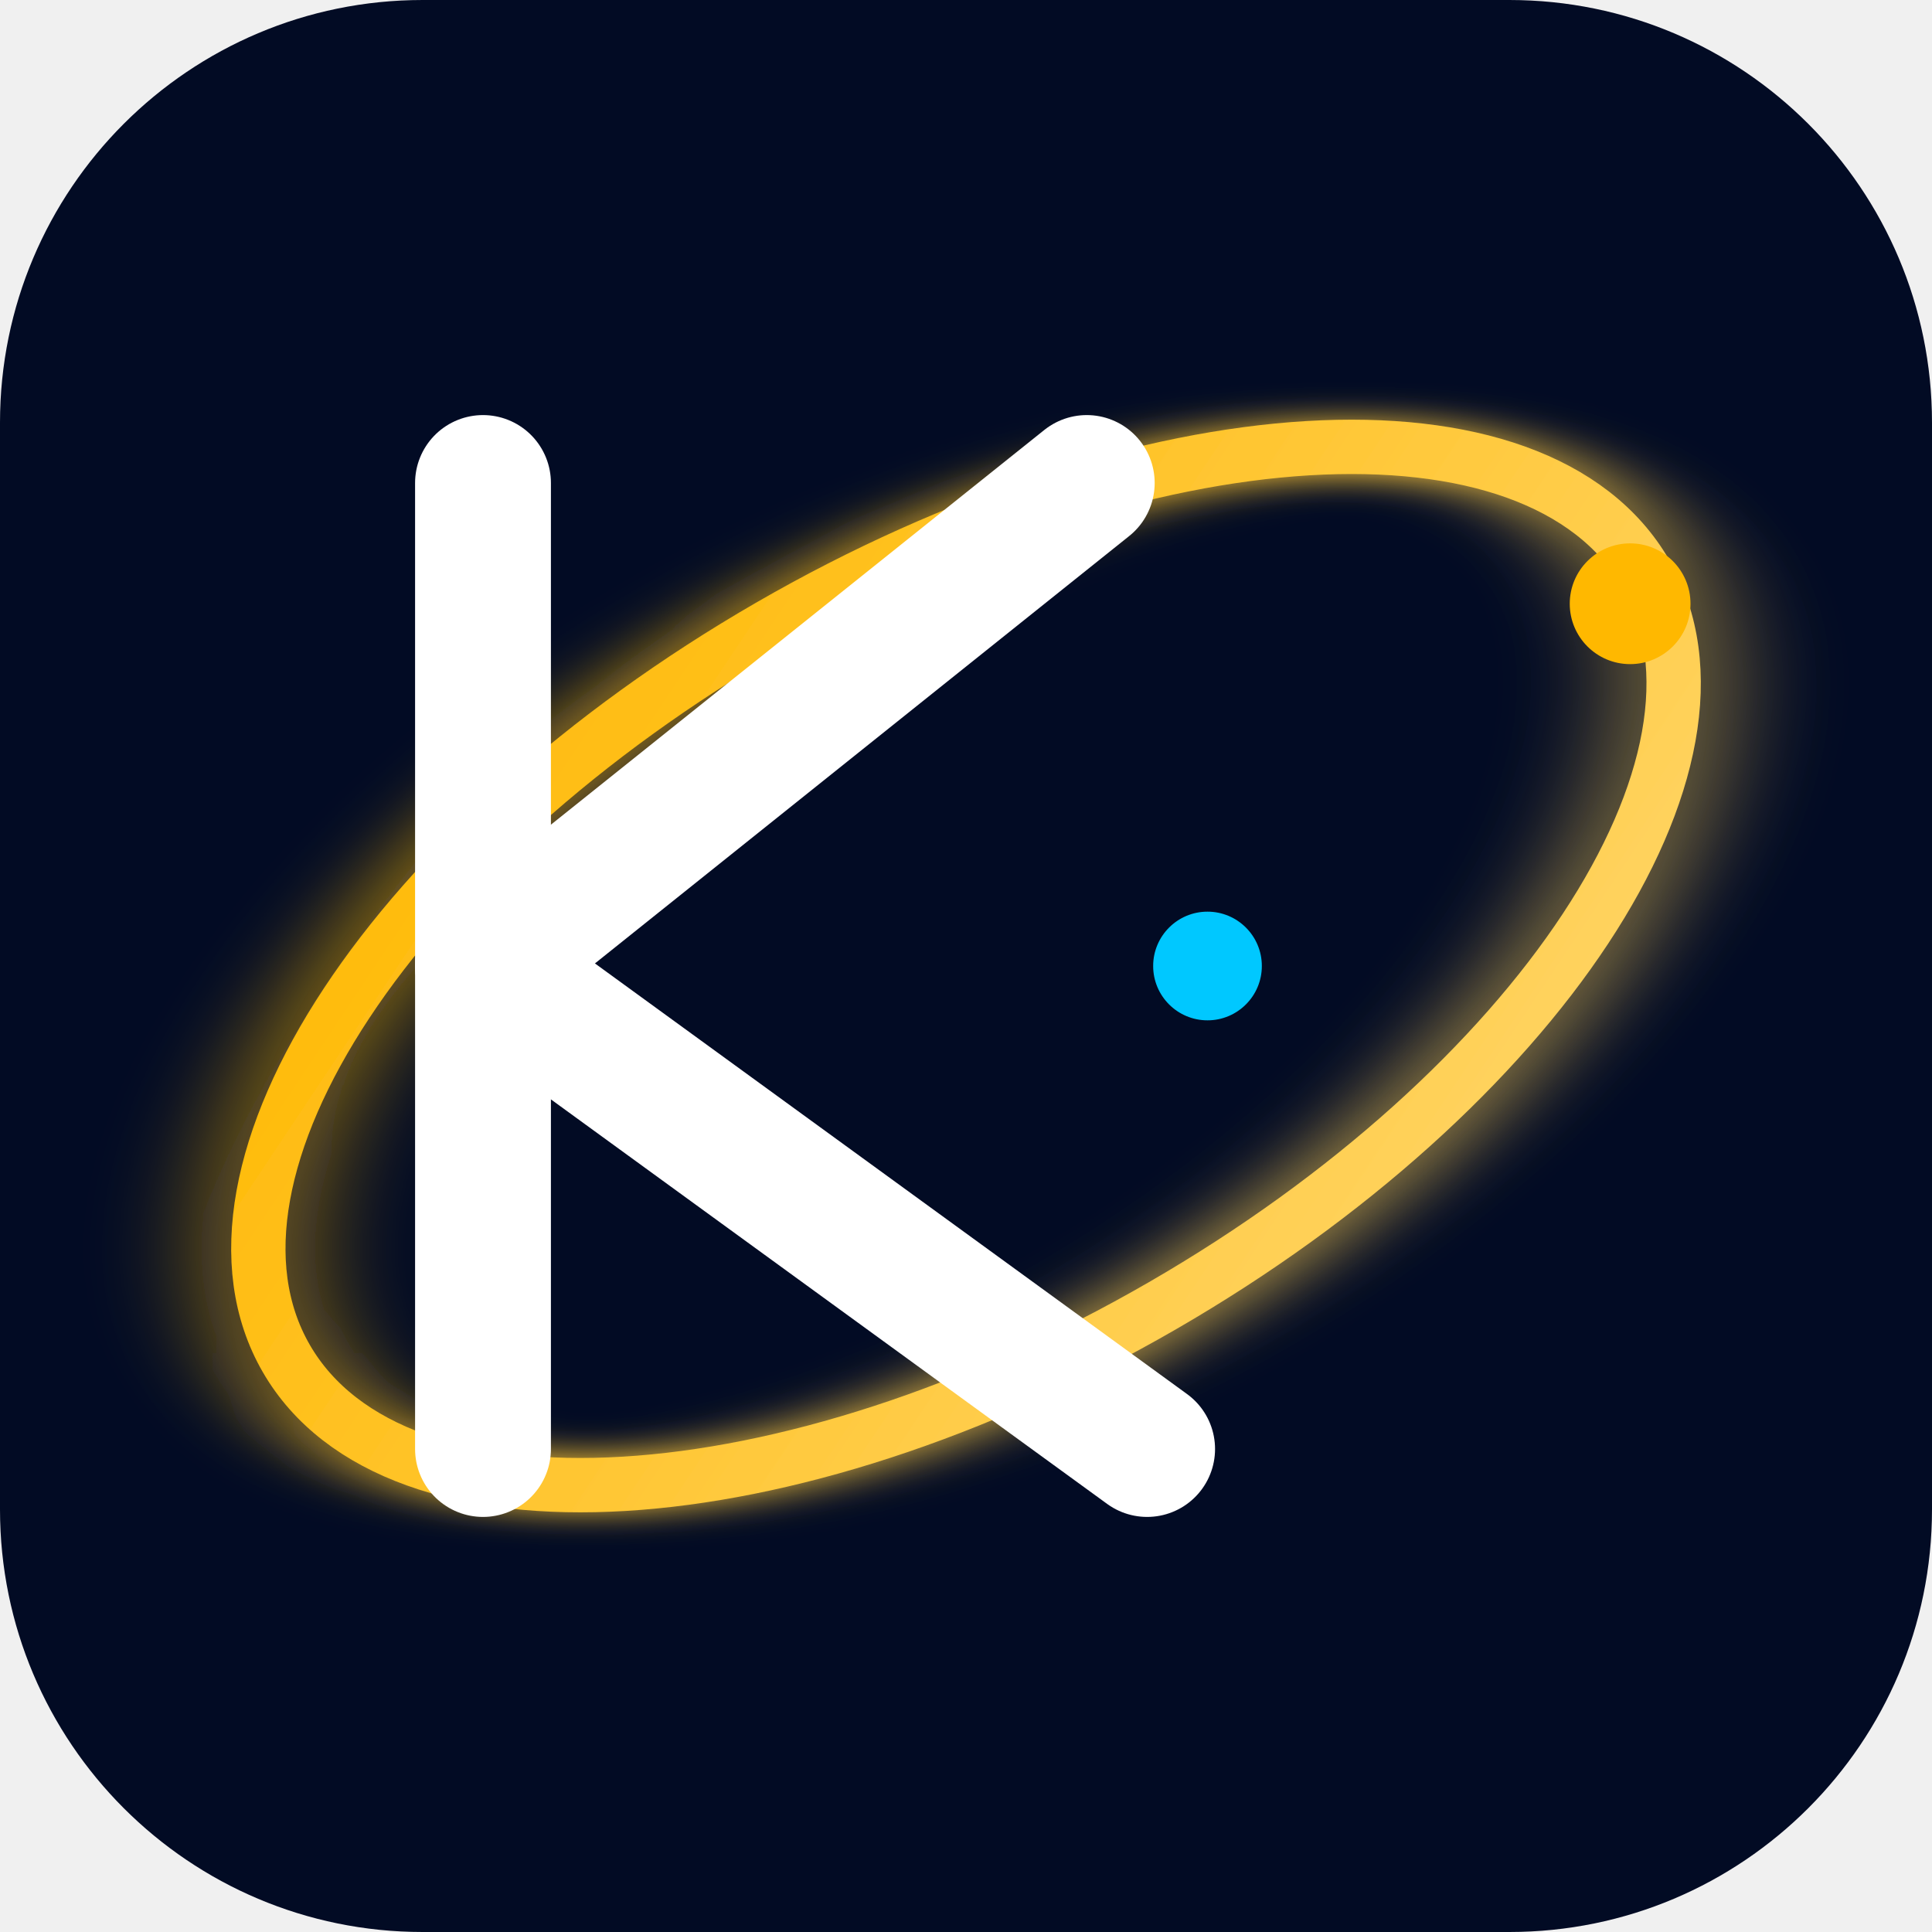
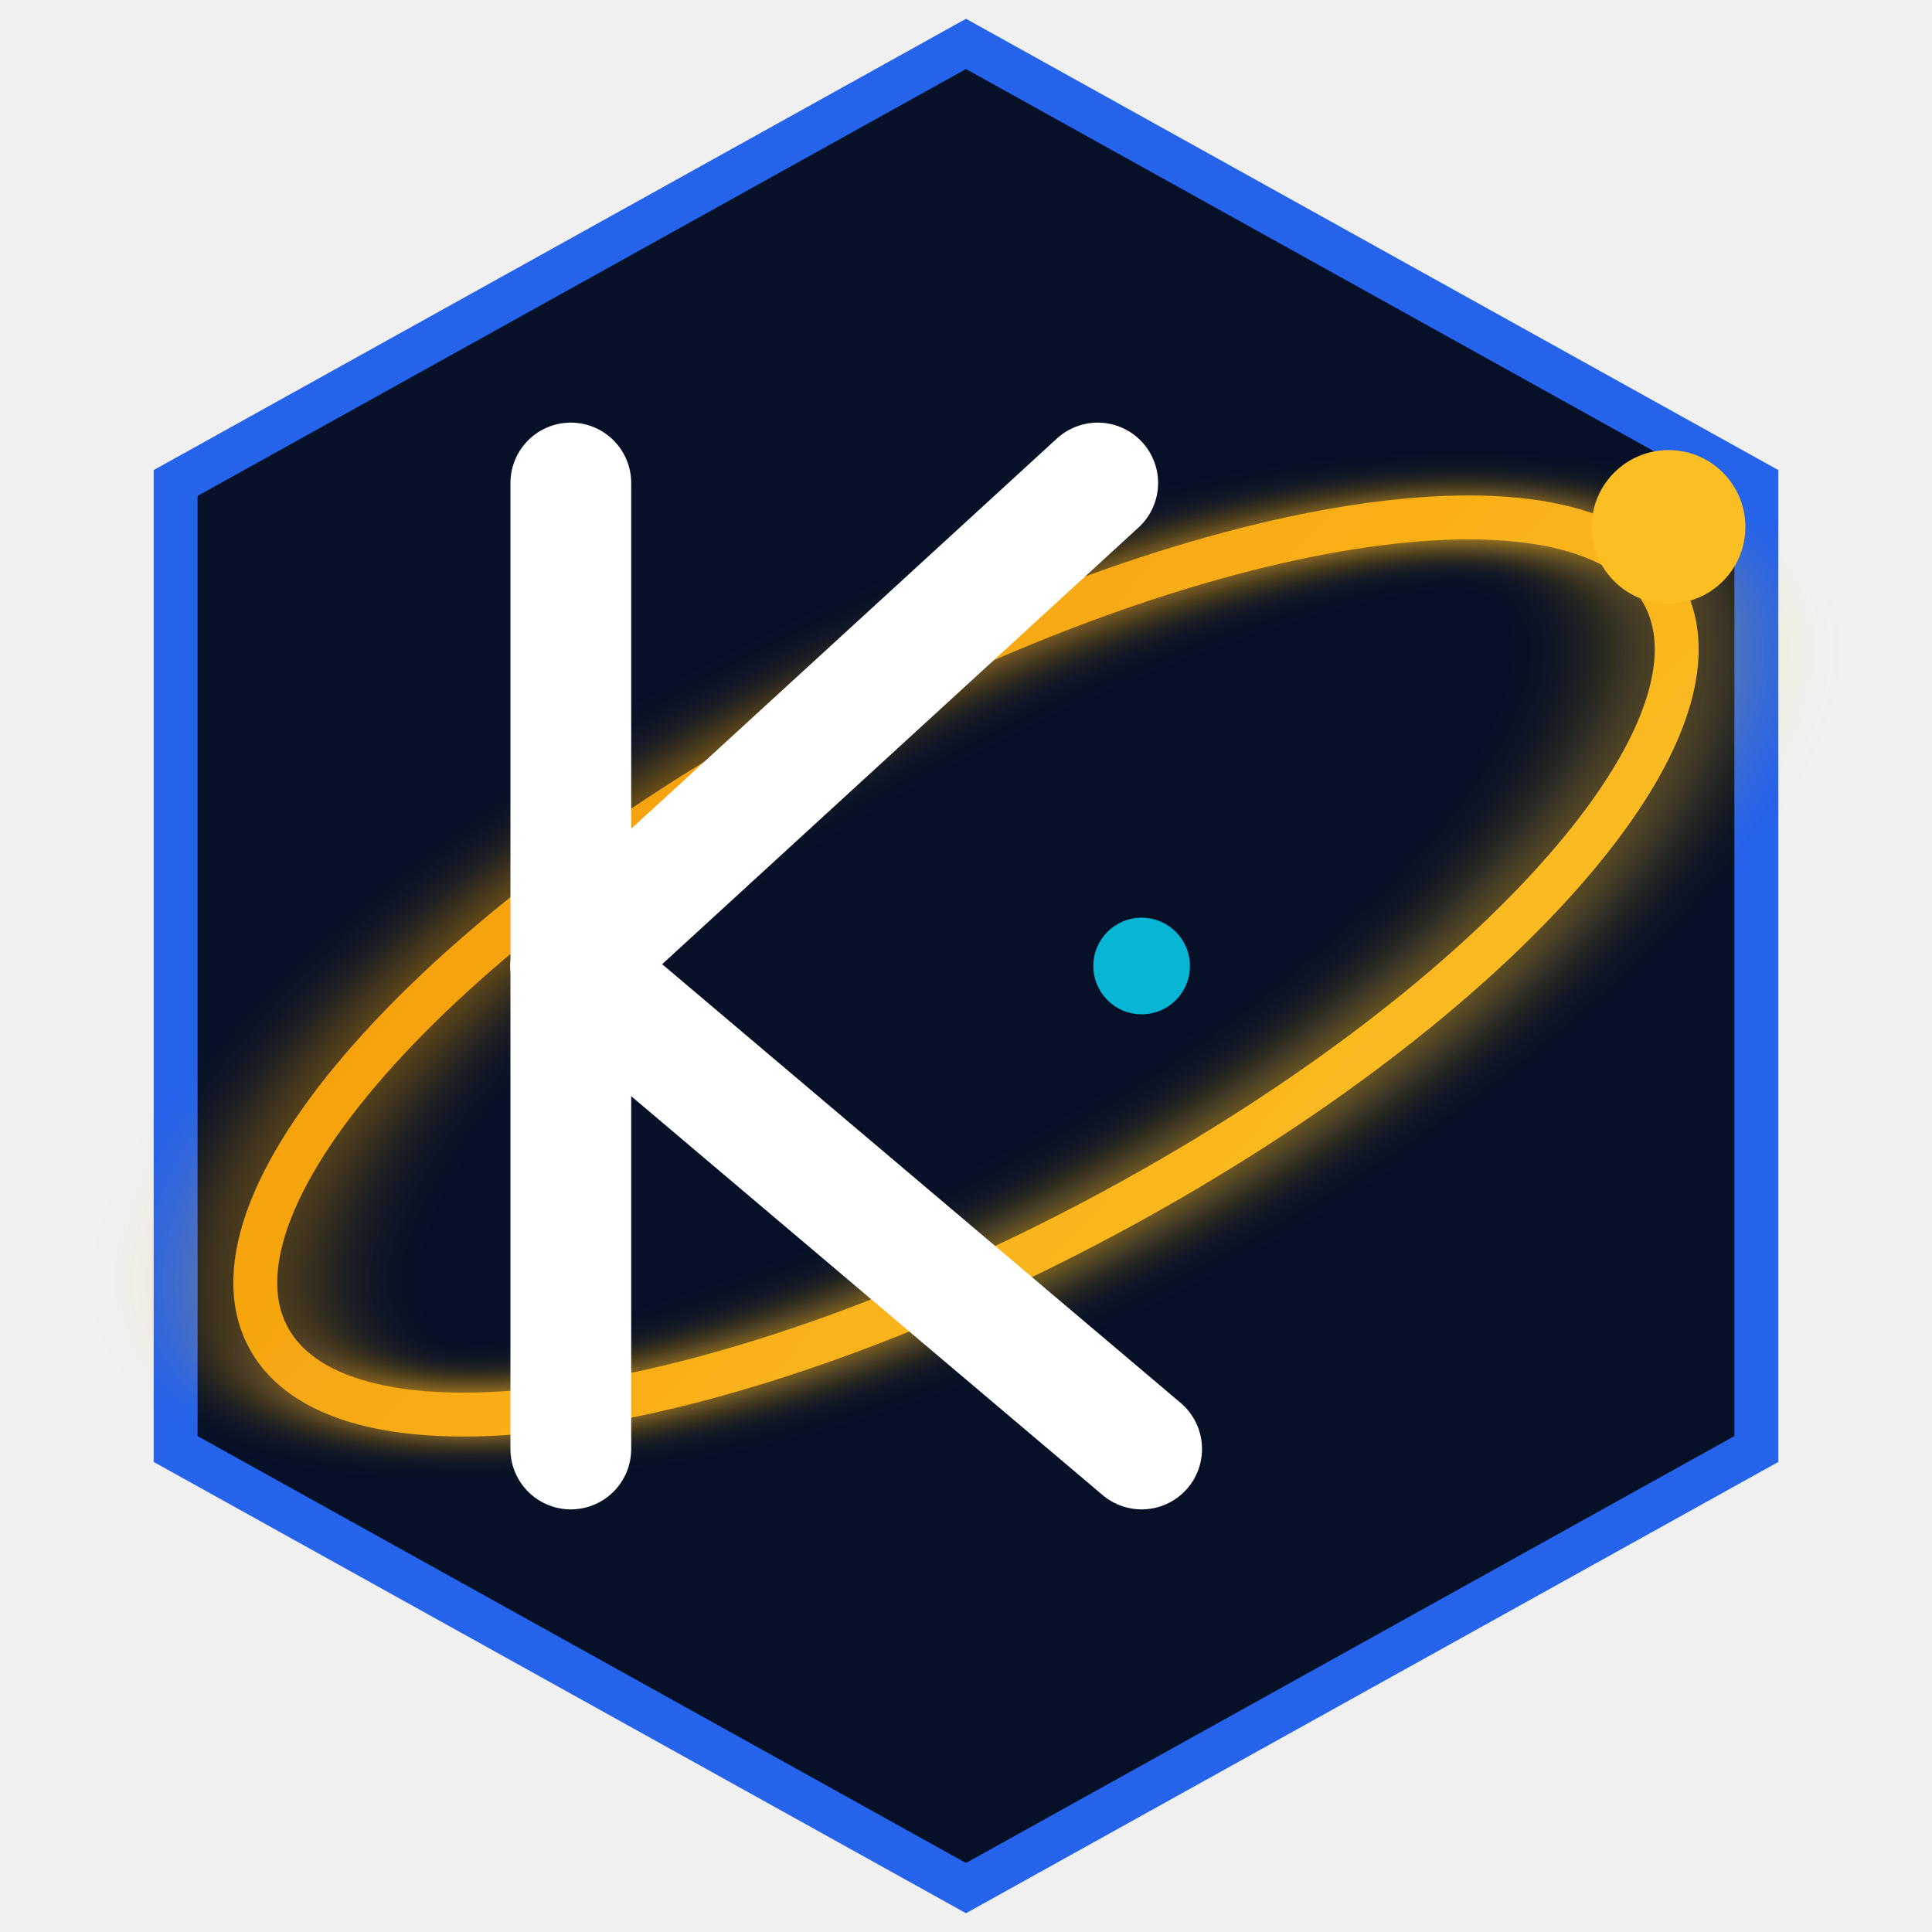
- <svg xmlns="http://www.w3.org/2000/svg" viewBox="0 0 64 64" width="64" height="64" role="img" aria-label="KODEXA">
+ <svg xmlns="http://www.w3.org/2000/svg" viewBox="0 0 88 88" width="88" height="88" role="img" aria-label="KODEXA">
  <defs>
-     <linearGradient id="orbitGrad" x1="0%" y1="0%" x2="100%" y2="100%">
-       <stop offset="0%" stop-color="#FFB800" />
-       <stop offset="100%" stop-color="#FFD66B" />
+     <linearGradient id="goldOrbit2" x1="0%" y1="0%" x2="100%" y2="100%">
+       <stop offset="0%" stop-color="#F59E0B" />
+       <stop offset="100%" stop-color="#FBBF24" />
    </linearGradient>
-     <filter id="glow" x="-50%" y="-50%" width="200%" height="200%">
-       <feGaussianBlur stdDeviation="1.5" result="b" />
+     <filter id="glowGold2" x="-50%" y="-50%" width="200%" height="200%">
+       <feGaussianBlur stdDeviation="2" result="b" />
      <feMerge>
        <feMergeNode in="b" />
        <feMergeNode in="SourceGraphic" />
      </feMerge>
    </filter>
  </defs>
-   <rect x="0" y="0" width="64" height="64" rx="14" fill="#020B24" />
-   <ellipse cx="32" cy="32" rx="26" ry="13" fill="none" stroke="url(#orbitGrad)" stroke-width="1.8" transform="rotate(-30 32 32)" filter="url(#glow)" />
-   <circle cx="54" cy="20" r="2" fill="#FFB800" />
-   <g stroke="#FFFFFF" stroke-width="4.5" stroke-linecap="round" stroke-linejoin="round" fill="none">
-     <path d="M16 16 L16 48" />
-     <path d="M16 32 L36 16" />
-     <path d="M16 32 L38 48" />
+   <path d="M44 2 L80 22 L80 66 L44 86 L8 66 L8 22 Z" fill="#061127" stroke="#2563EB" stroke-width="2" />
+   <ellipse cx="44" cy="44" rx="36" ry="13" fill="none" stroke="url(#goldOrbit2)" stroke-width="2" transform="rotate(-28 44 44)" filter="url(#glowGold2)" />
+   <circle cx="76" cy="24" r="3.5" fill="#FBBF24" />
+   <g stroke="#FFFFFF" stroke-width="5.5" stroke-linecap="round" stroke-linejoin="round" fill="none">
+     <path d="M26 22 L26 66" />
+     <path d="M26 44 L50 22" />
+     <path d="M26 44 L52 66" />
  </g>
-   <circle cx="40" cy="32" r="1.8" fill="#00C8FF" />
+   <circle cx="52" cy="44" r="2.2" fill="#06B6D4" />
</svg>
